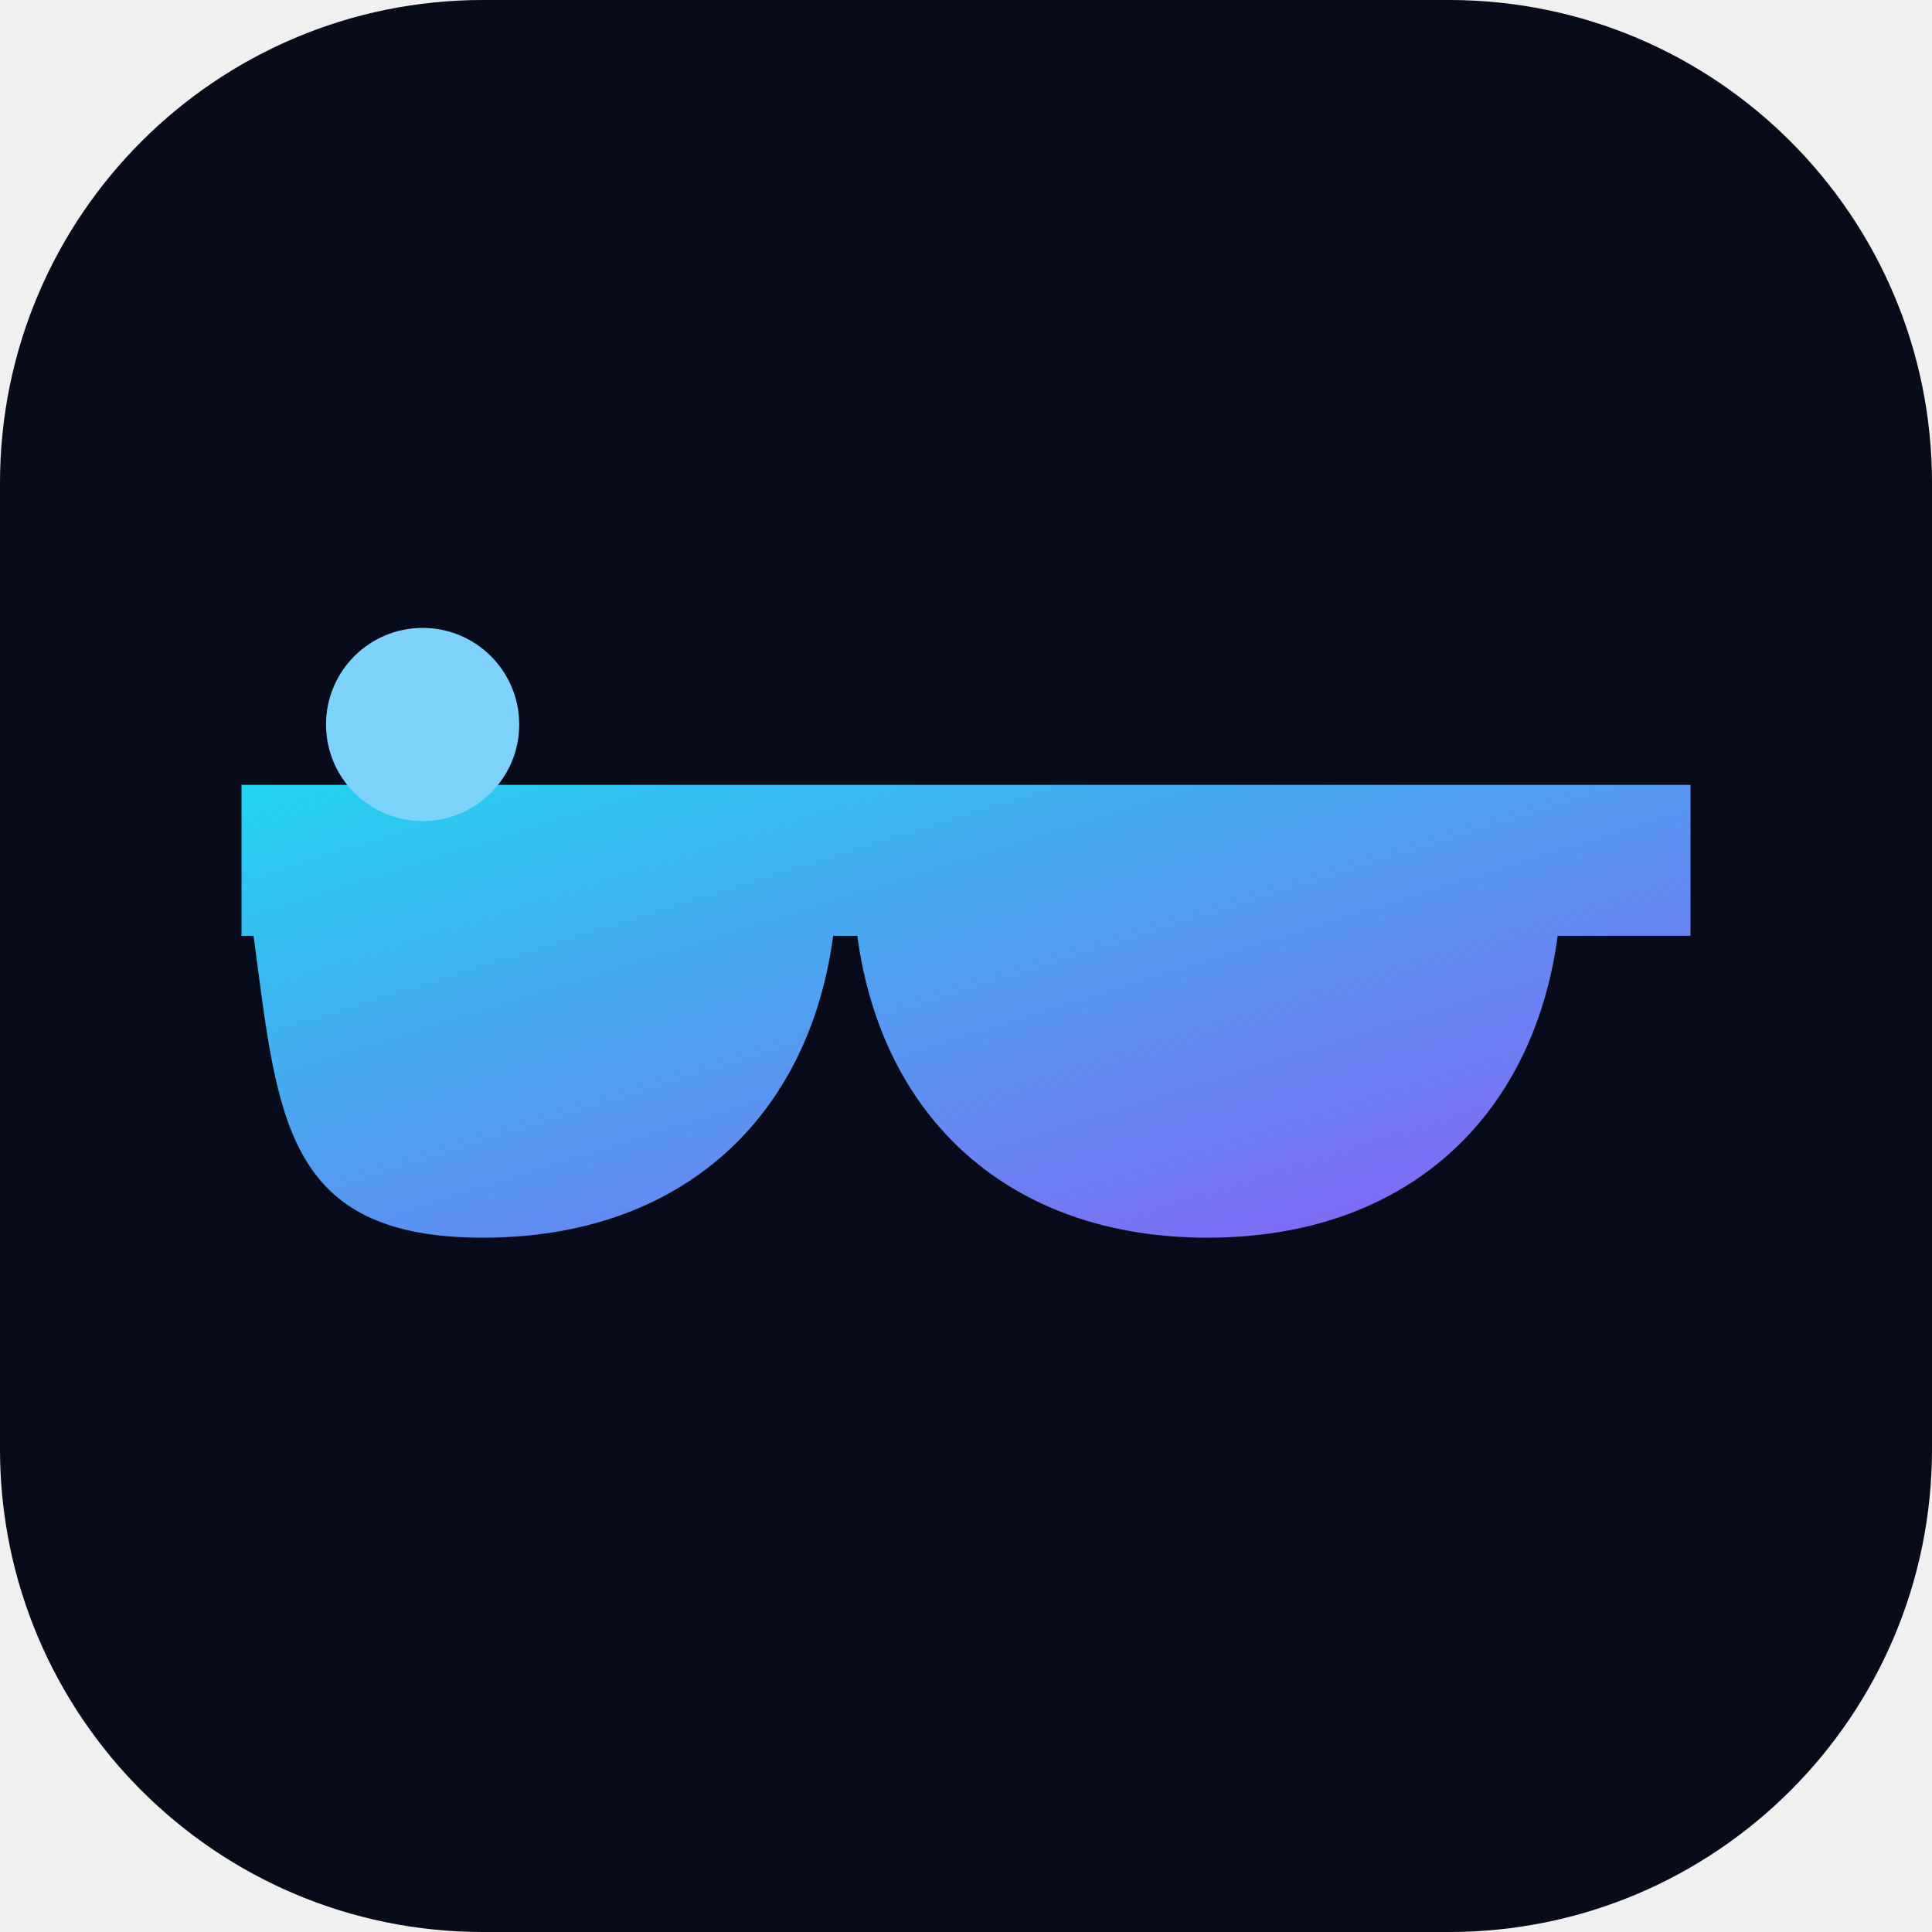
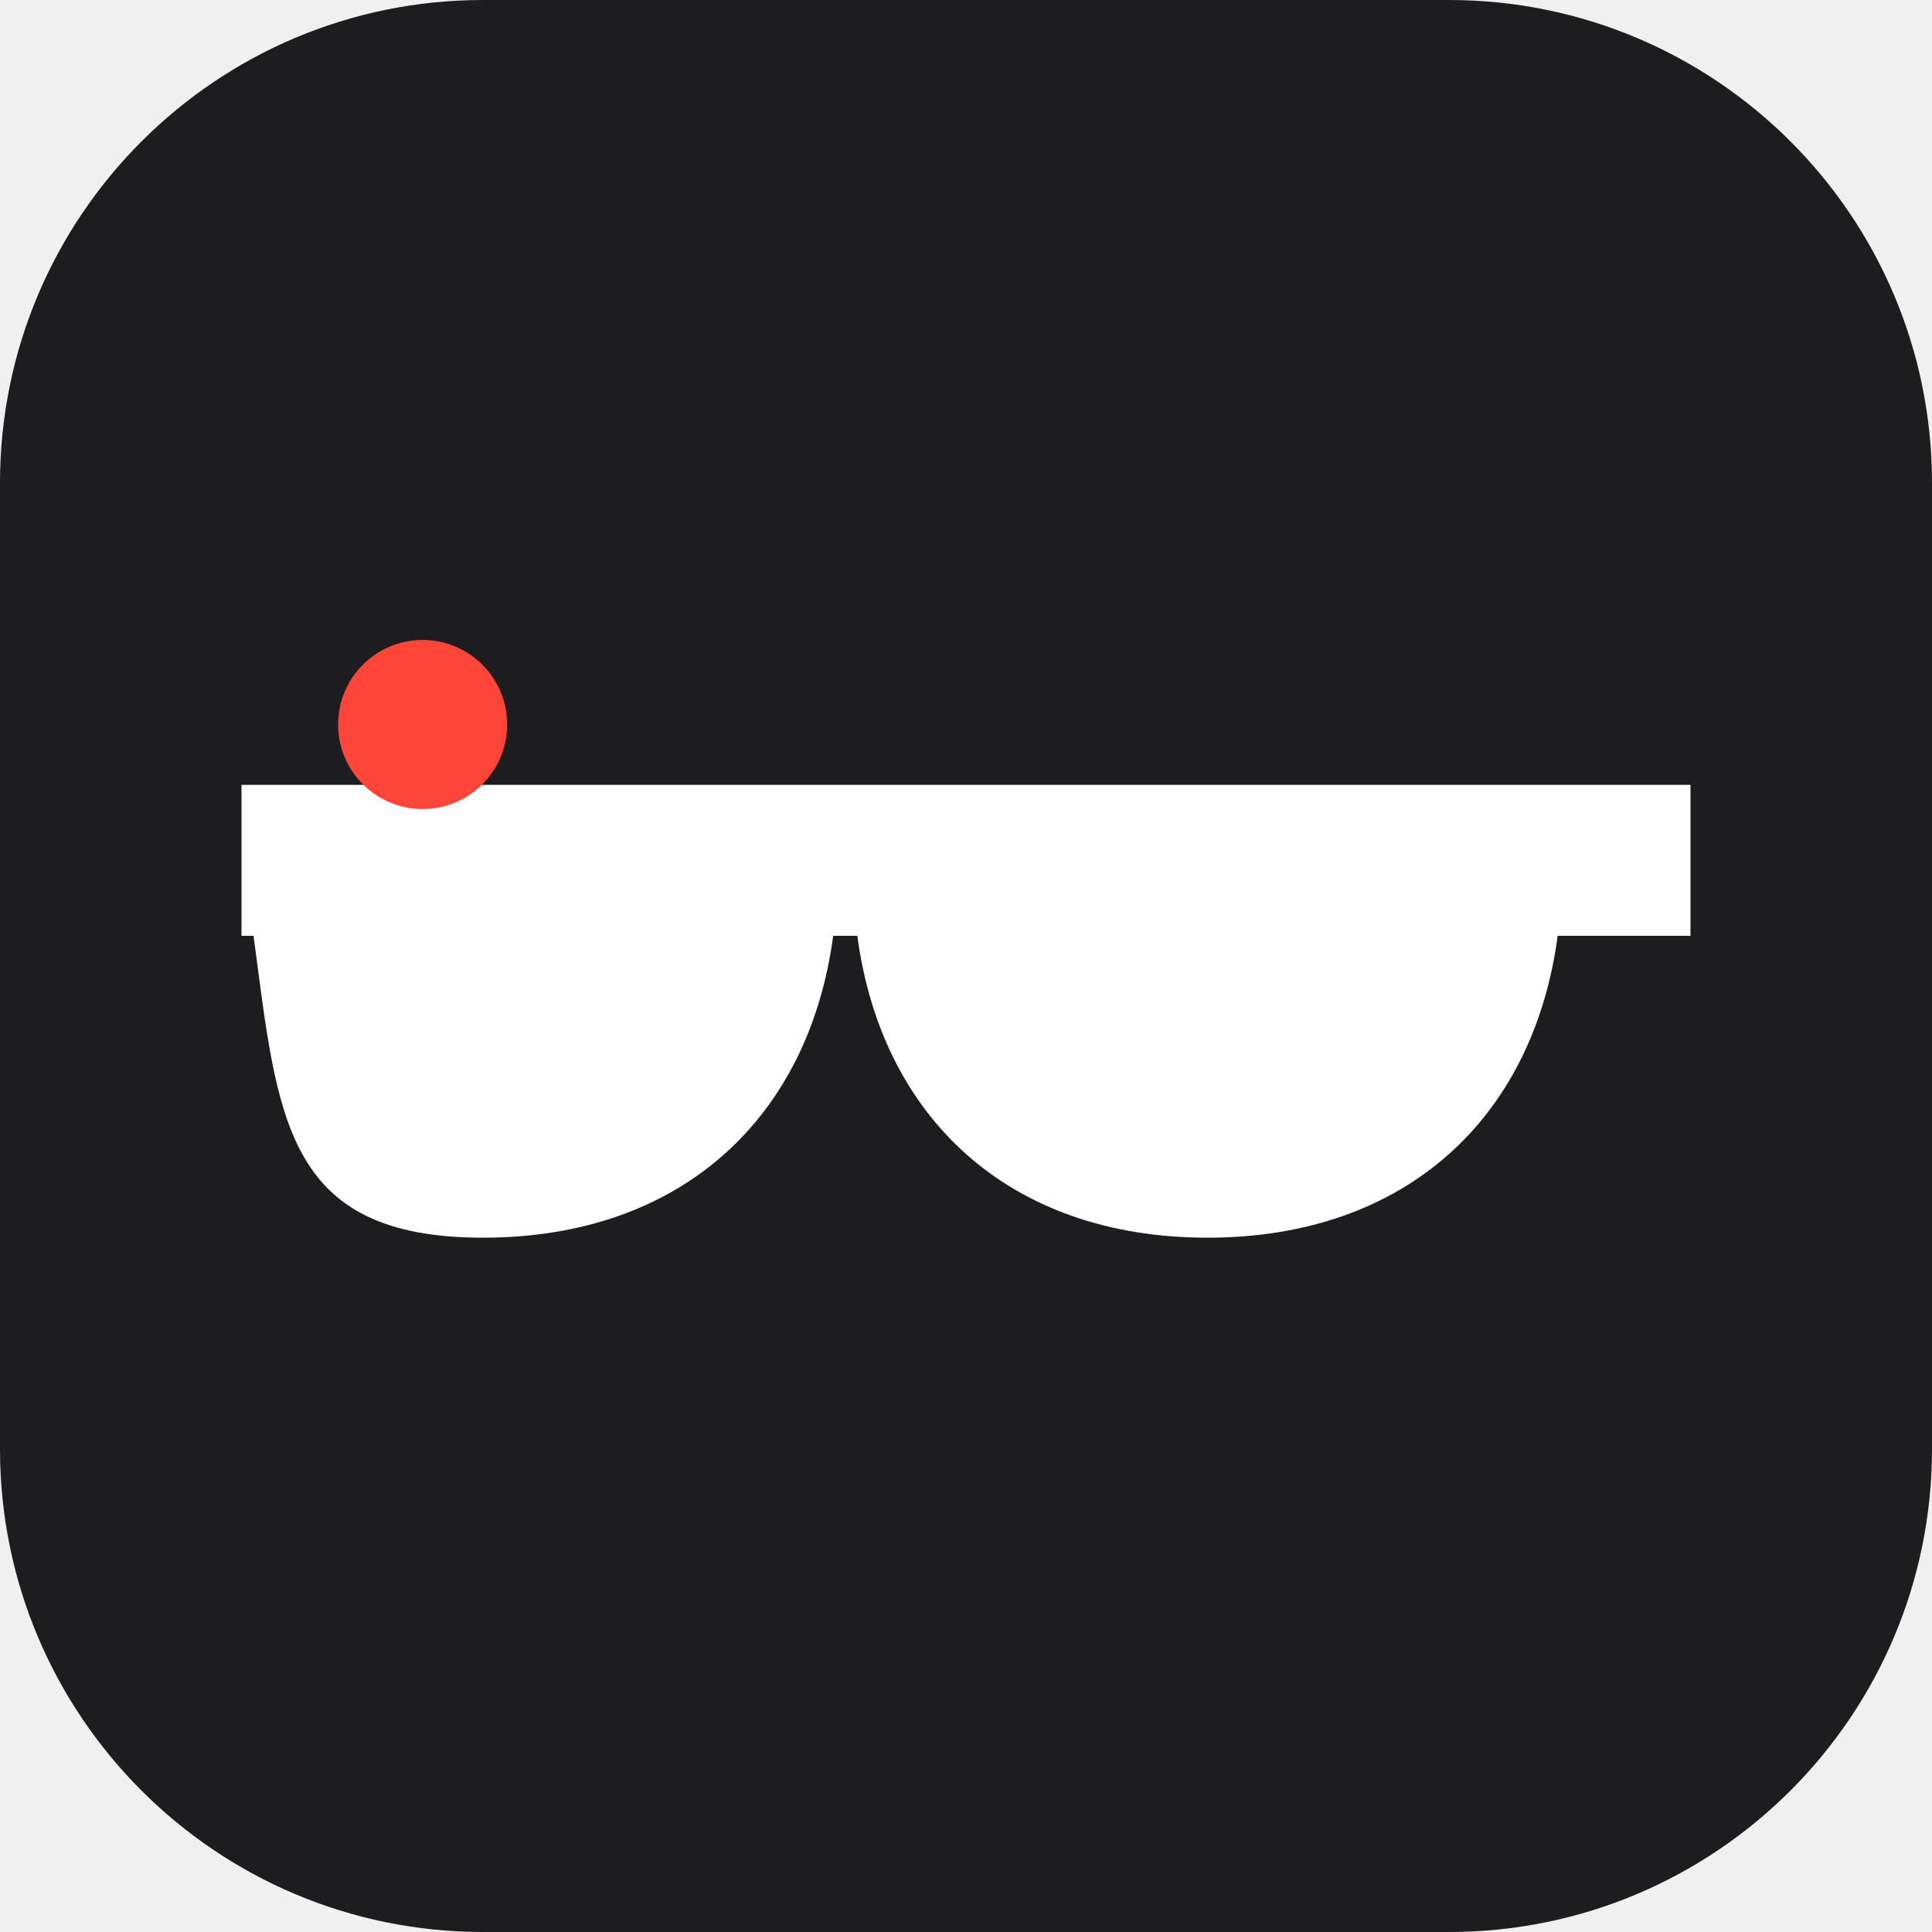
<svg xmlns="http://www.w3.org/2000/svg" viewBox="0 0 32 32">
-   <defs>
-     <linearGradient id="g" x1="0" y1="0" x2="1" y2="1">
-       <stop offset="0%" stop-color="#22d3ee" />
-       <stop offset="100%" stop-color="#8b5cf6" />
-     </linearGradient>
-   </defs>
-   <rect width="32" height="32" rx="8" fill="#070b1a" />
-   <path d="M4 13h24v2.5h-2.2c-.4 3-2.5 5-5.8 5s-5.4-2-5.8-5h-.4c-.4 3-2.5 5-5.8 5S4.6 18.5 4.2 15.5H4V13Z" fill="url(#g)" />
-   <circle cx="7" cy="12" r="1.6" fill="#7dd3fc" />
+   <rect width="32" height="32" rx="8" fill="#1d1d1f" />
+   <path d="M4 13h24v2.5h-2.2c-.4 3-2.5 5-5.8 5s-5.4-2-5.8-5h-.4c-.4 3-2.5 5-5.8 5S4.6 18.5 4.2 15.5H4V13Z" fill="#ffffff" />
+   <circle cx="7" cy="12" r="1.4" fill="#ff453a" />
</svg>
